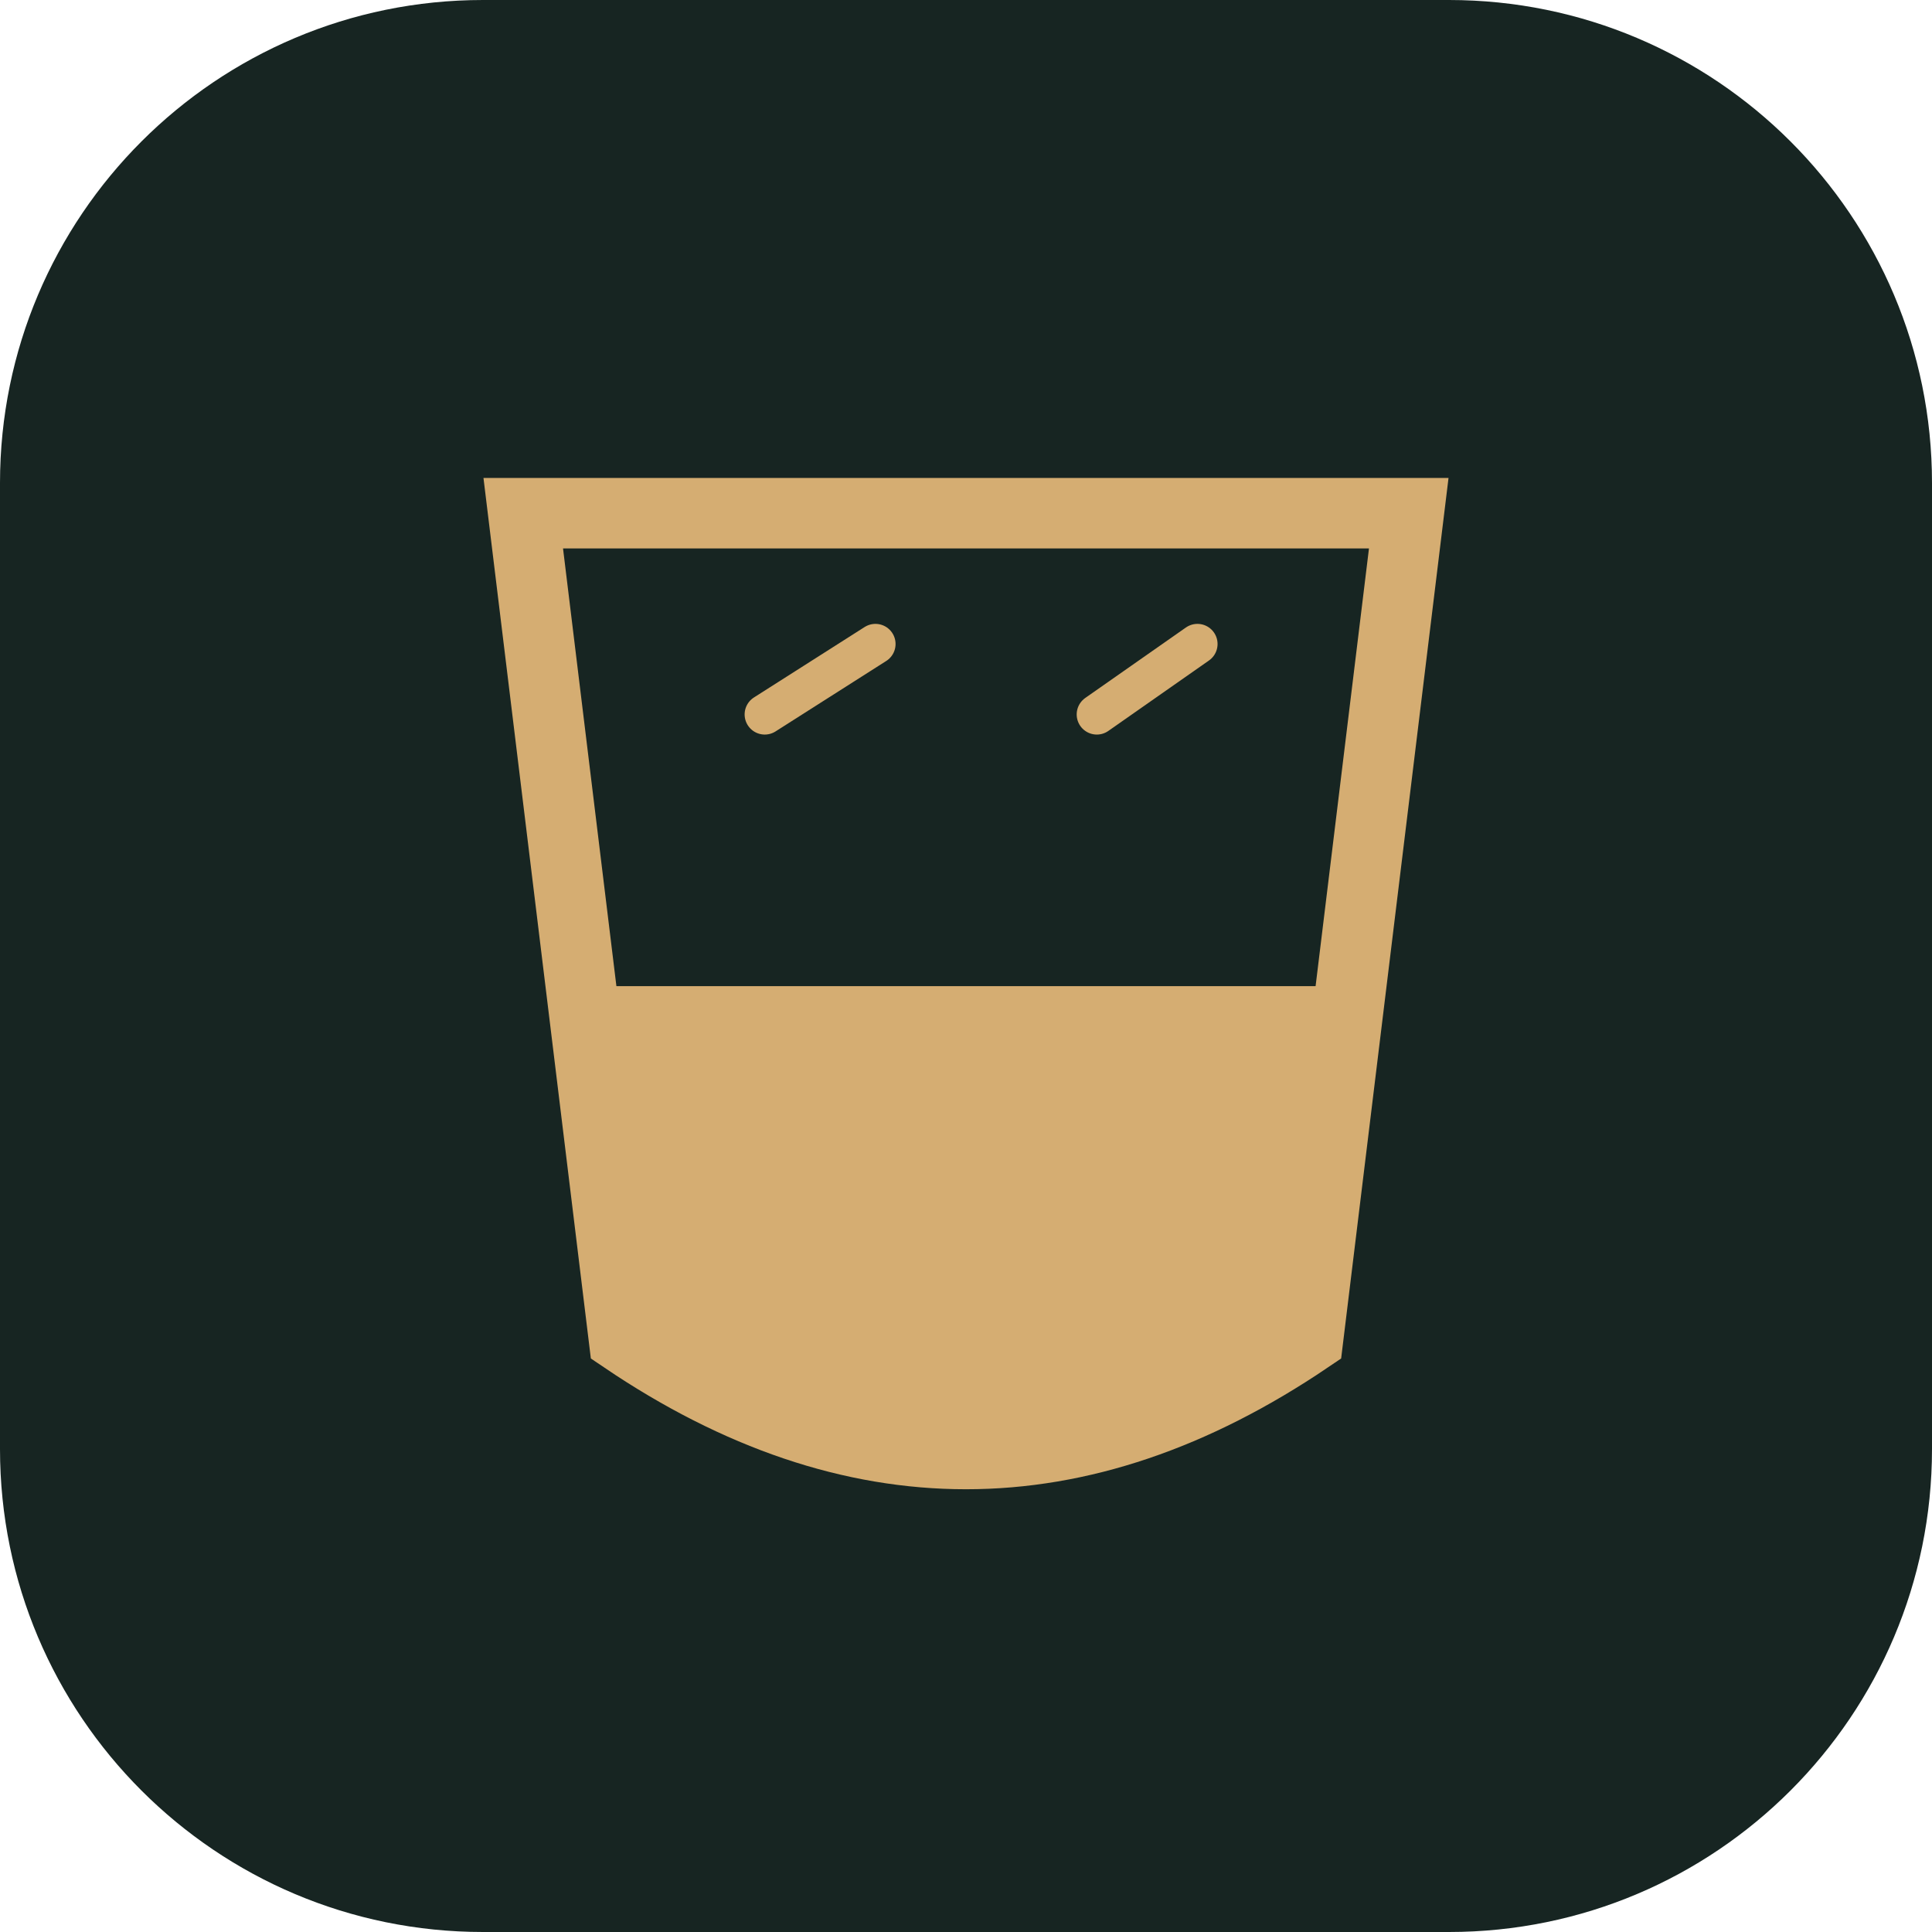
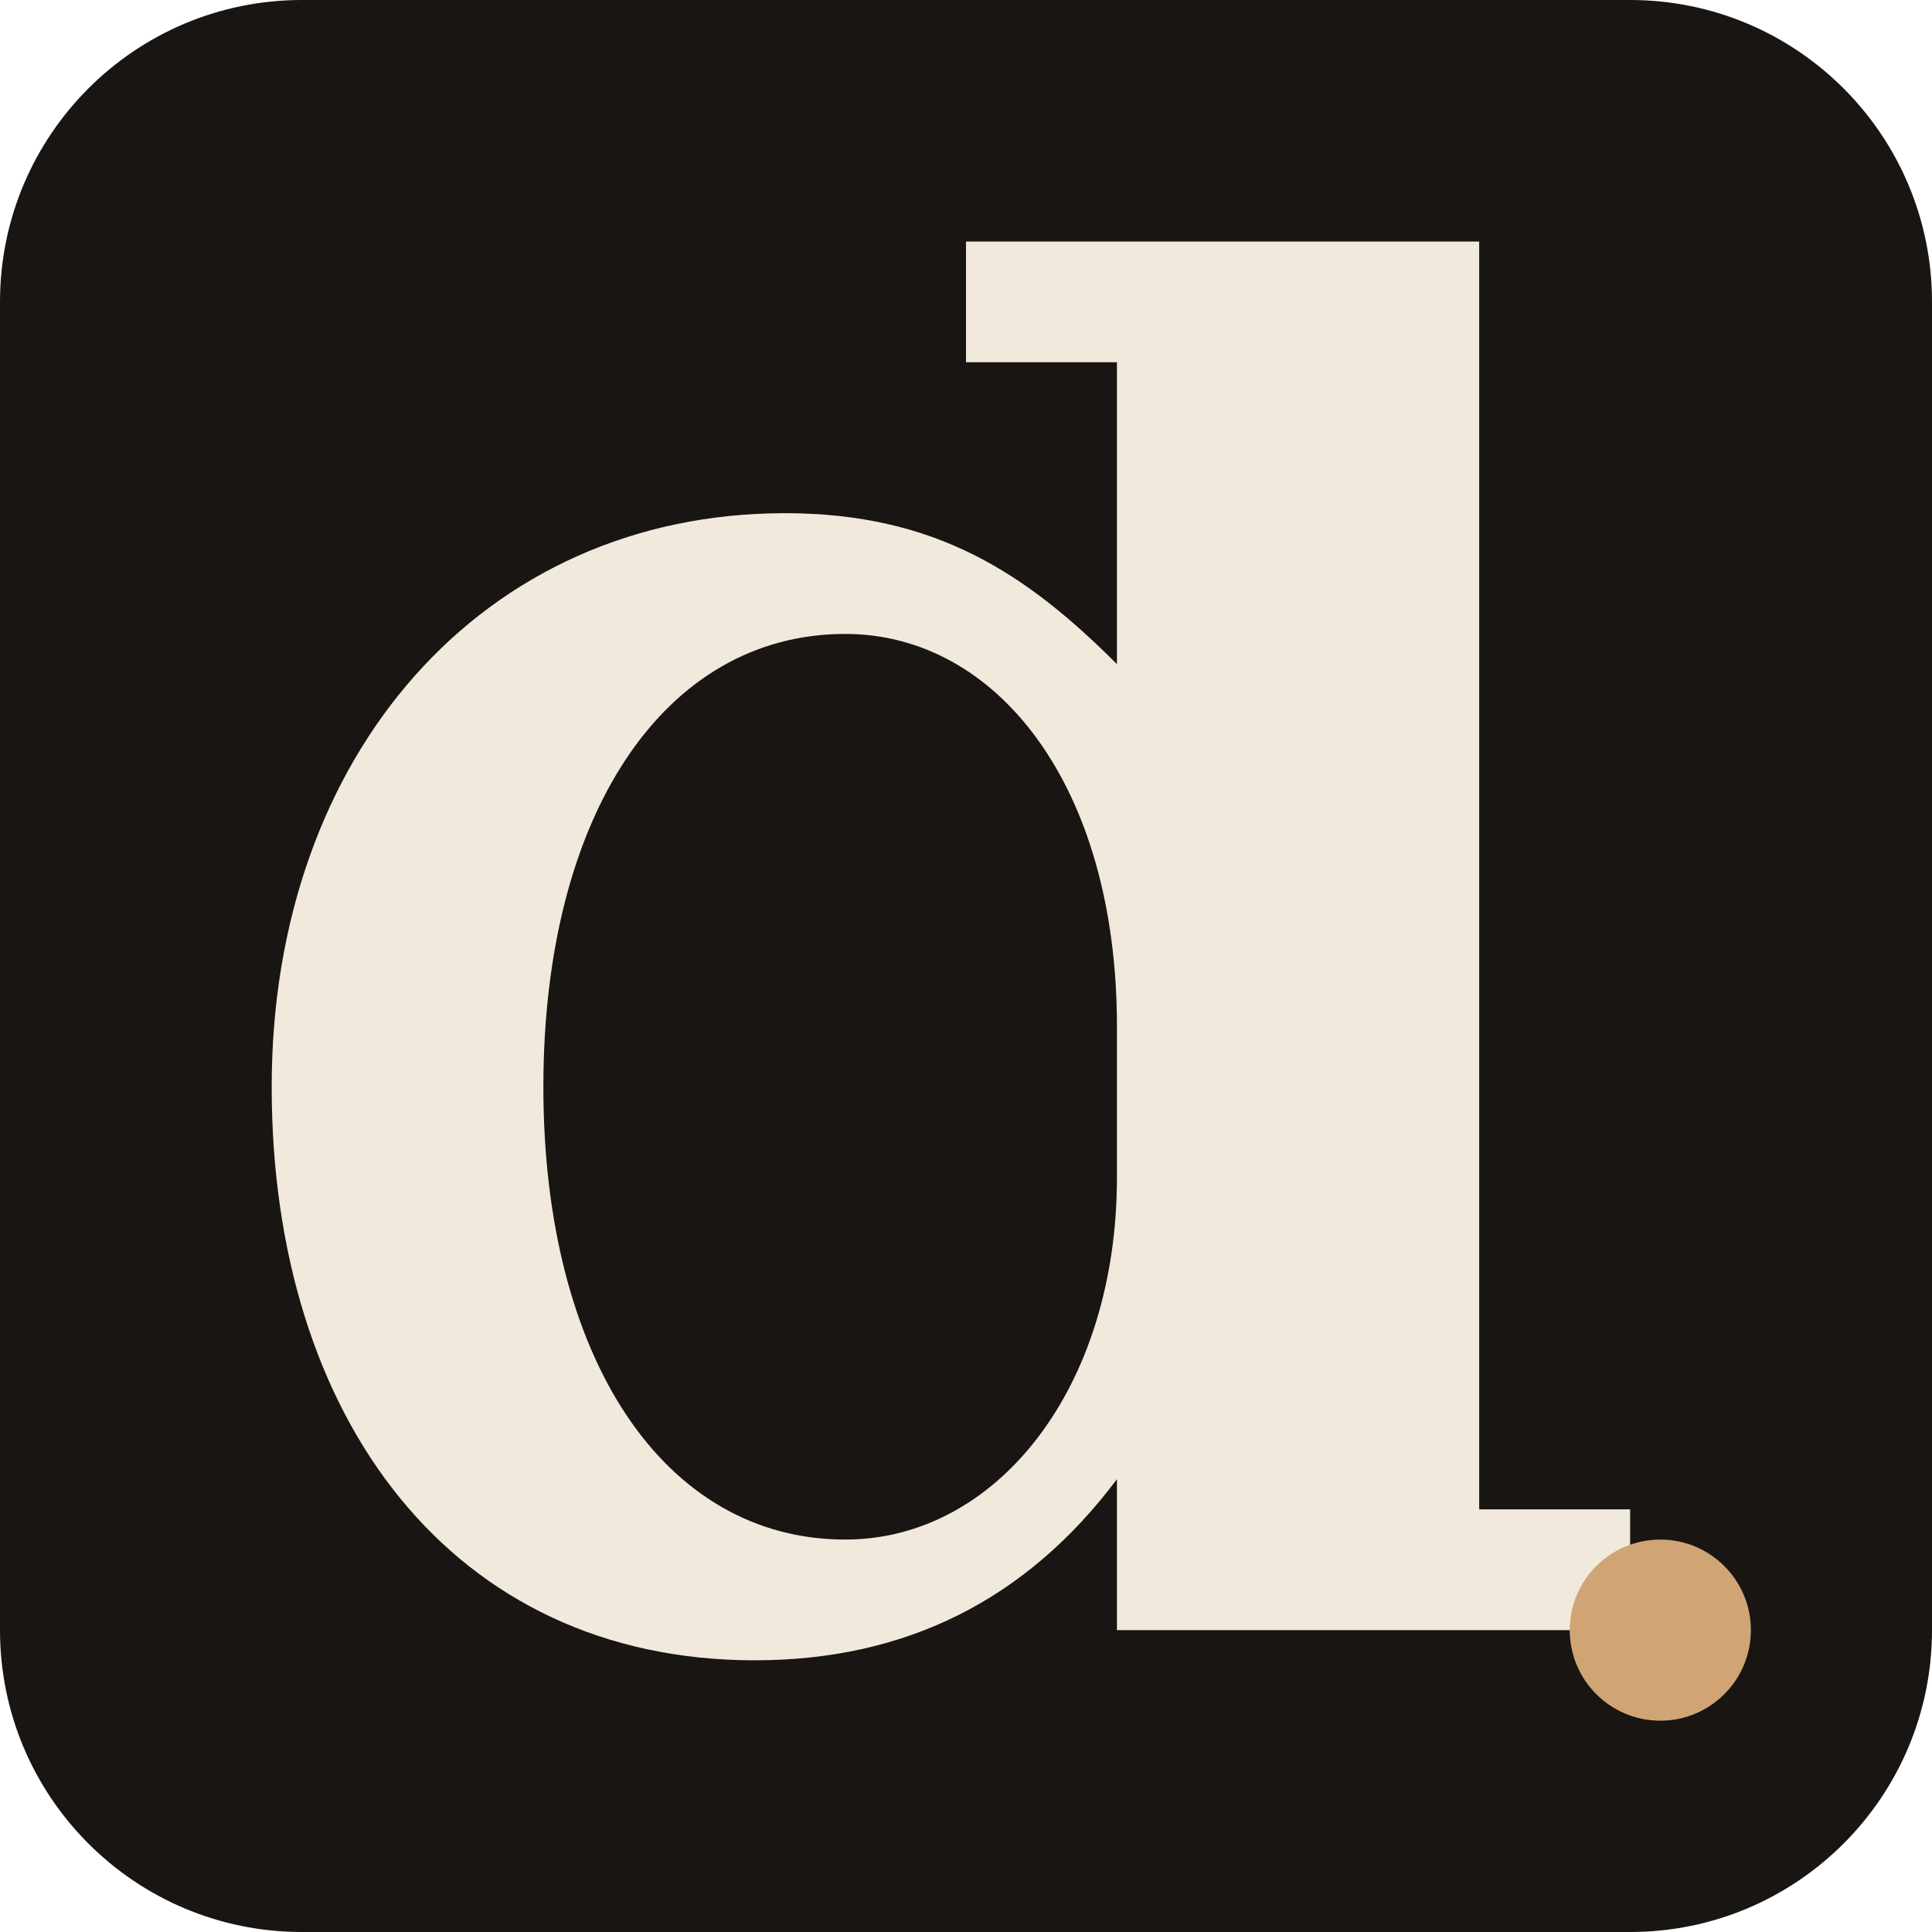
- <svg xmlns="http://www.w3.org/2000/svg" viewBox="0 0 192 192">
-   <rect width="192" height="192" rx="48" fill="#172522" />
-   <path d="M52 51h88l-10 82q-34 23-68 0Z" fill="none" stroke="#d5ad72" stroke-width="7" />
-   <path d="m59 98 75 0-4 35q-34 23-68 0Z" fill="#d5ad72" />
-   <path d="m76 71 11-7m22 7 10-7" stroke="#d5ad72" stroke-width="4" stroke-linecap="round" />
+ <svg xmlns="http://www.w3.org/2000/svg" viewBox="0 0 64 64">
+   <rect width="64" height="64" rx="10" fill="#181512" />
+   <path fill="#f1e9db" fill-rule="evenodd" d="M37 8h12v42h5v4H37v-5c-3 4-7 6-12 6C15 55 9 47 9 36s7-19 17-19c5 0 8 2 11 5V12h-5V8zm0 26c0-8-4-13-9-13-6 0-10 6-10 15s4 15 10 15c5 0 9-5 9-12z" />
+   <circle cx="55" cy="54" r="3" fill="#d0a474" />
</svg>
